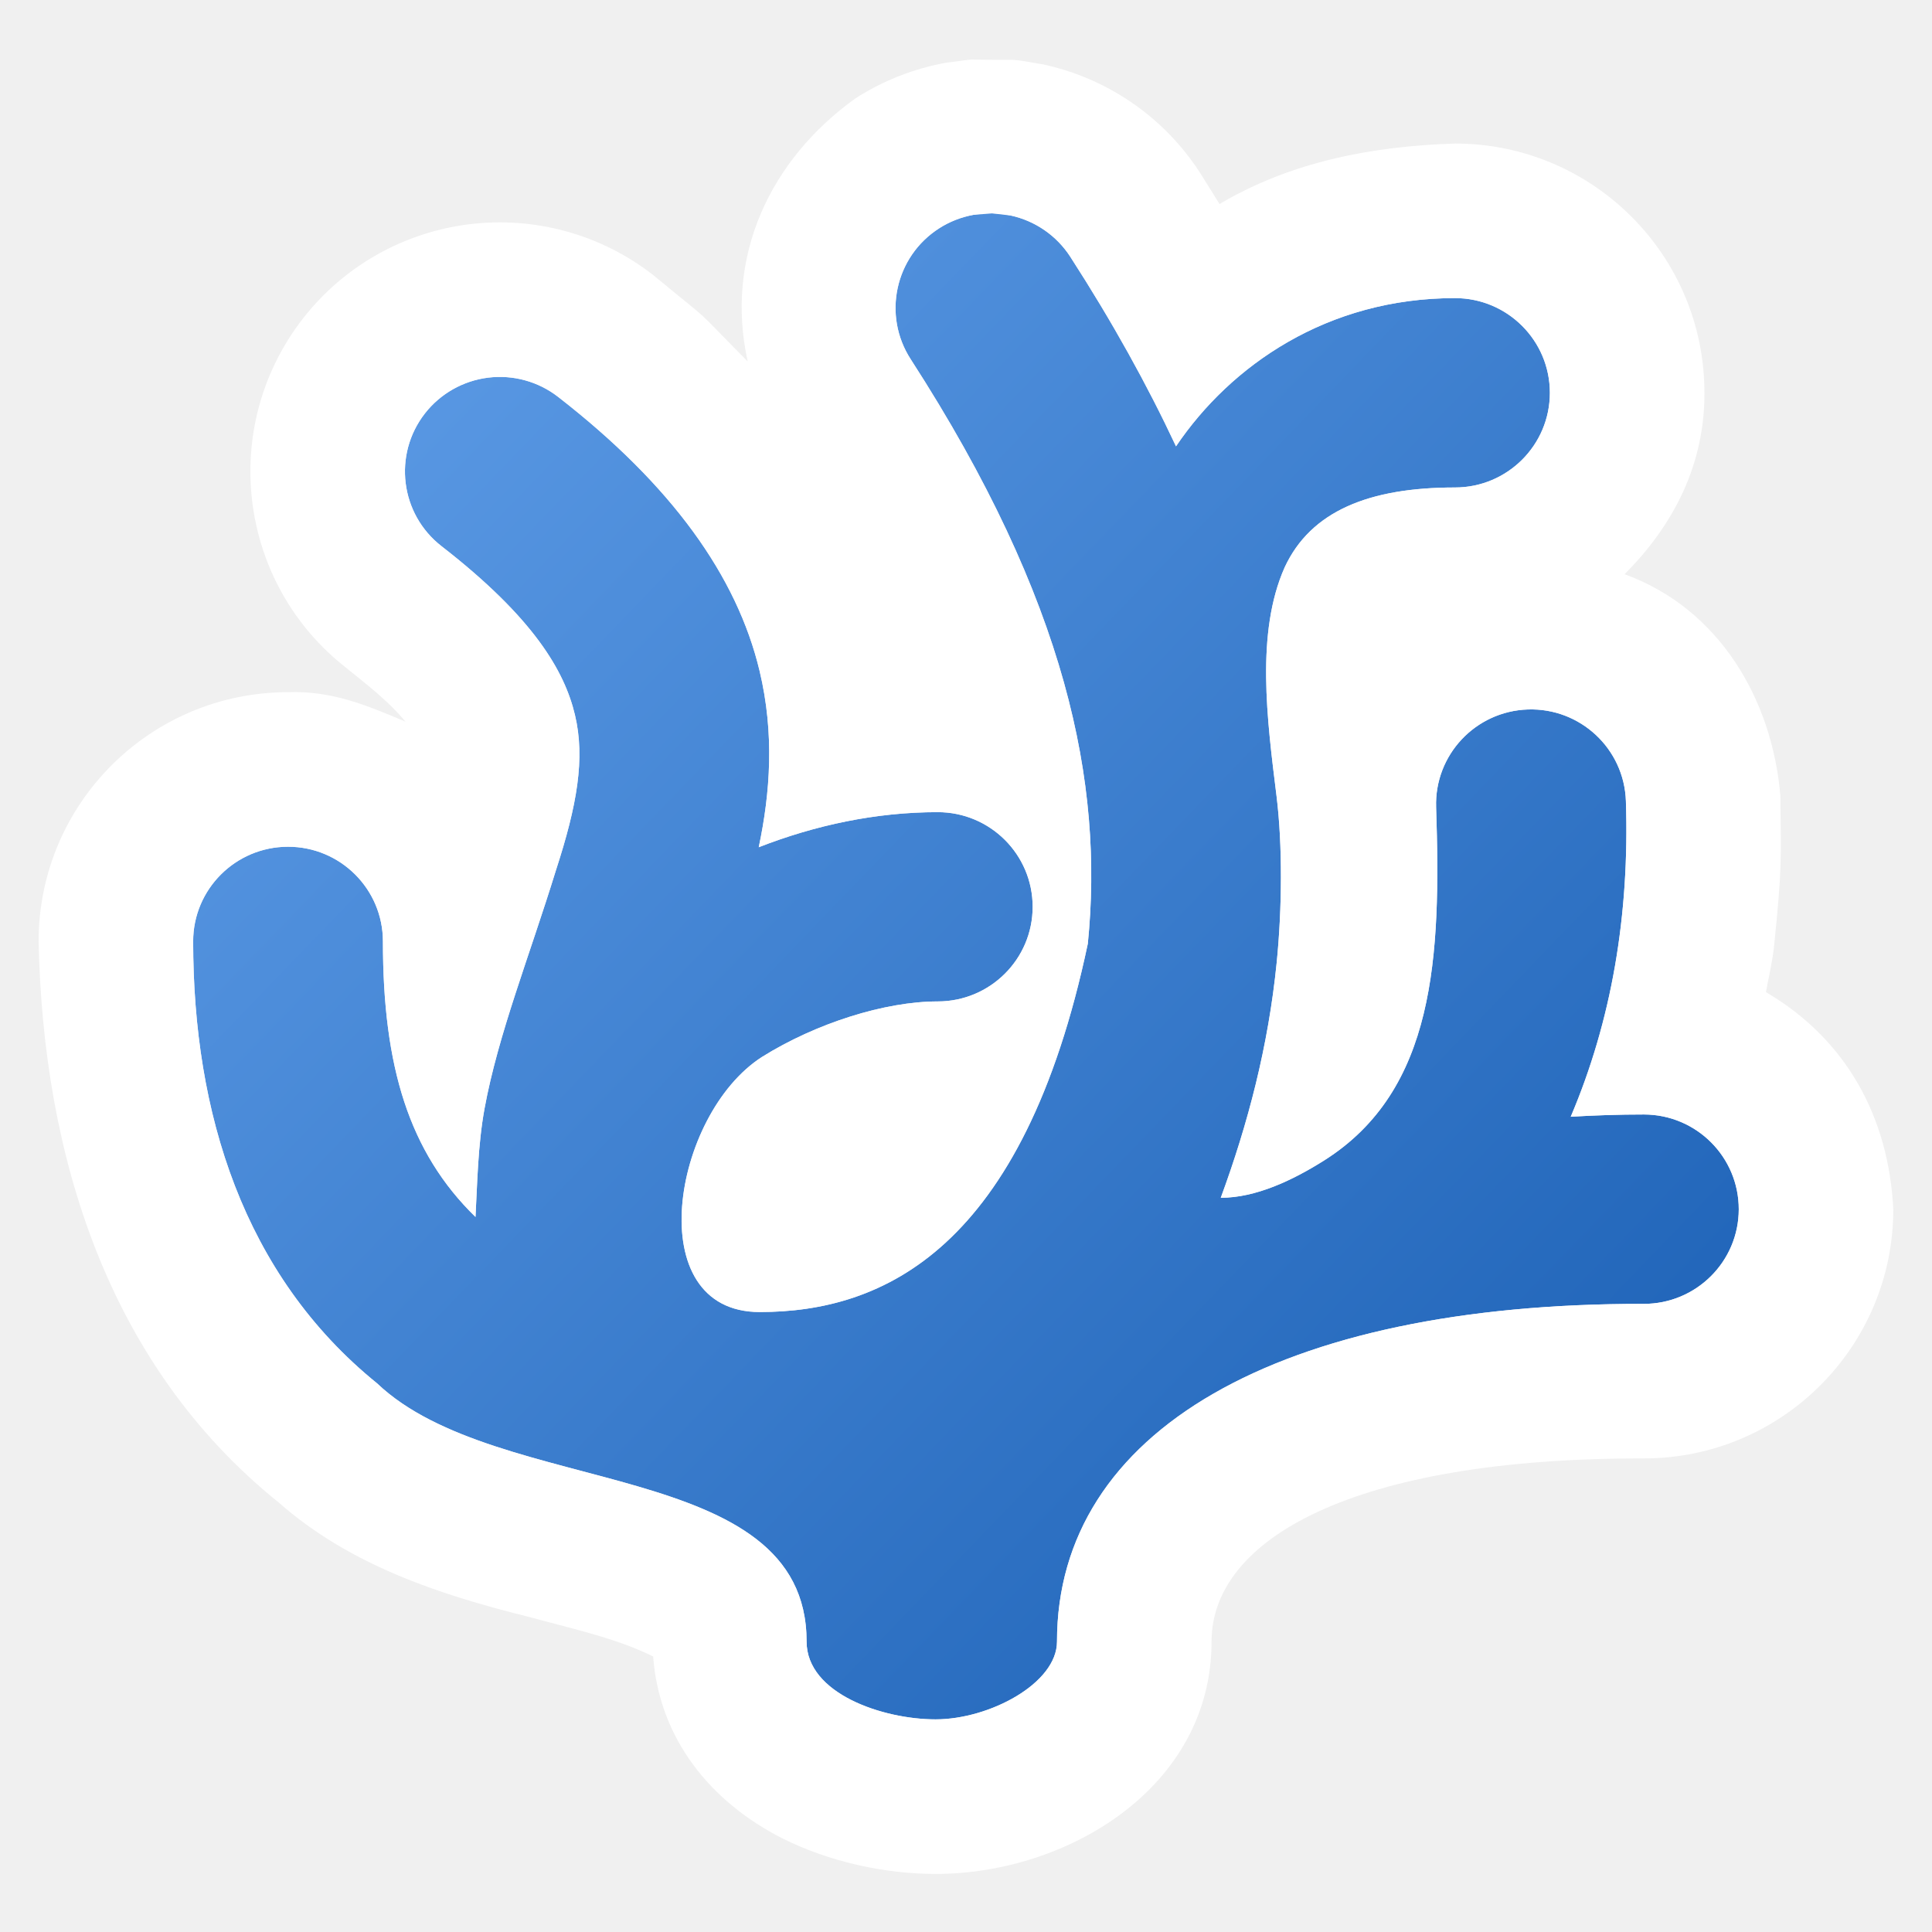
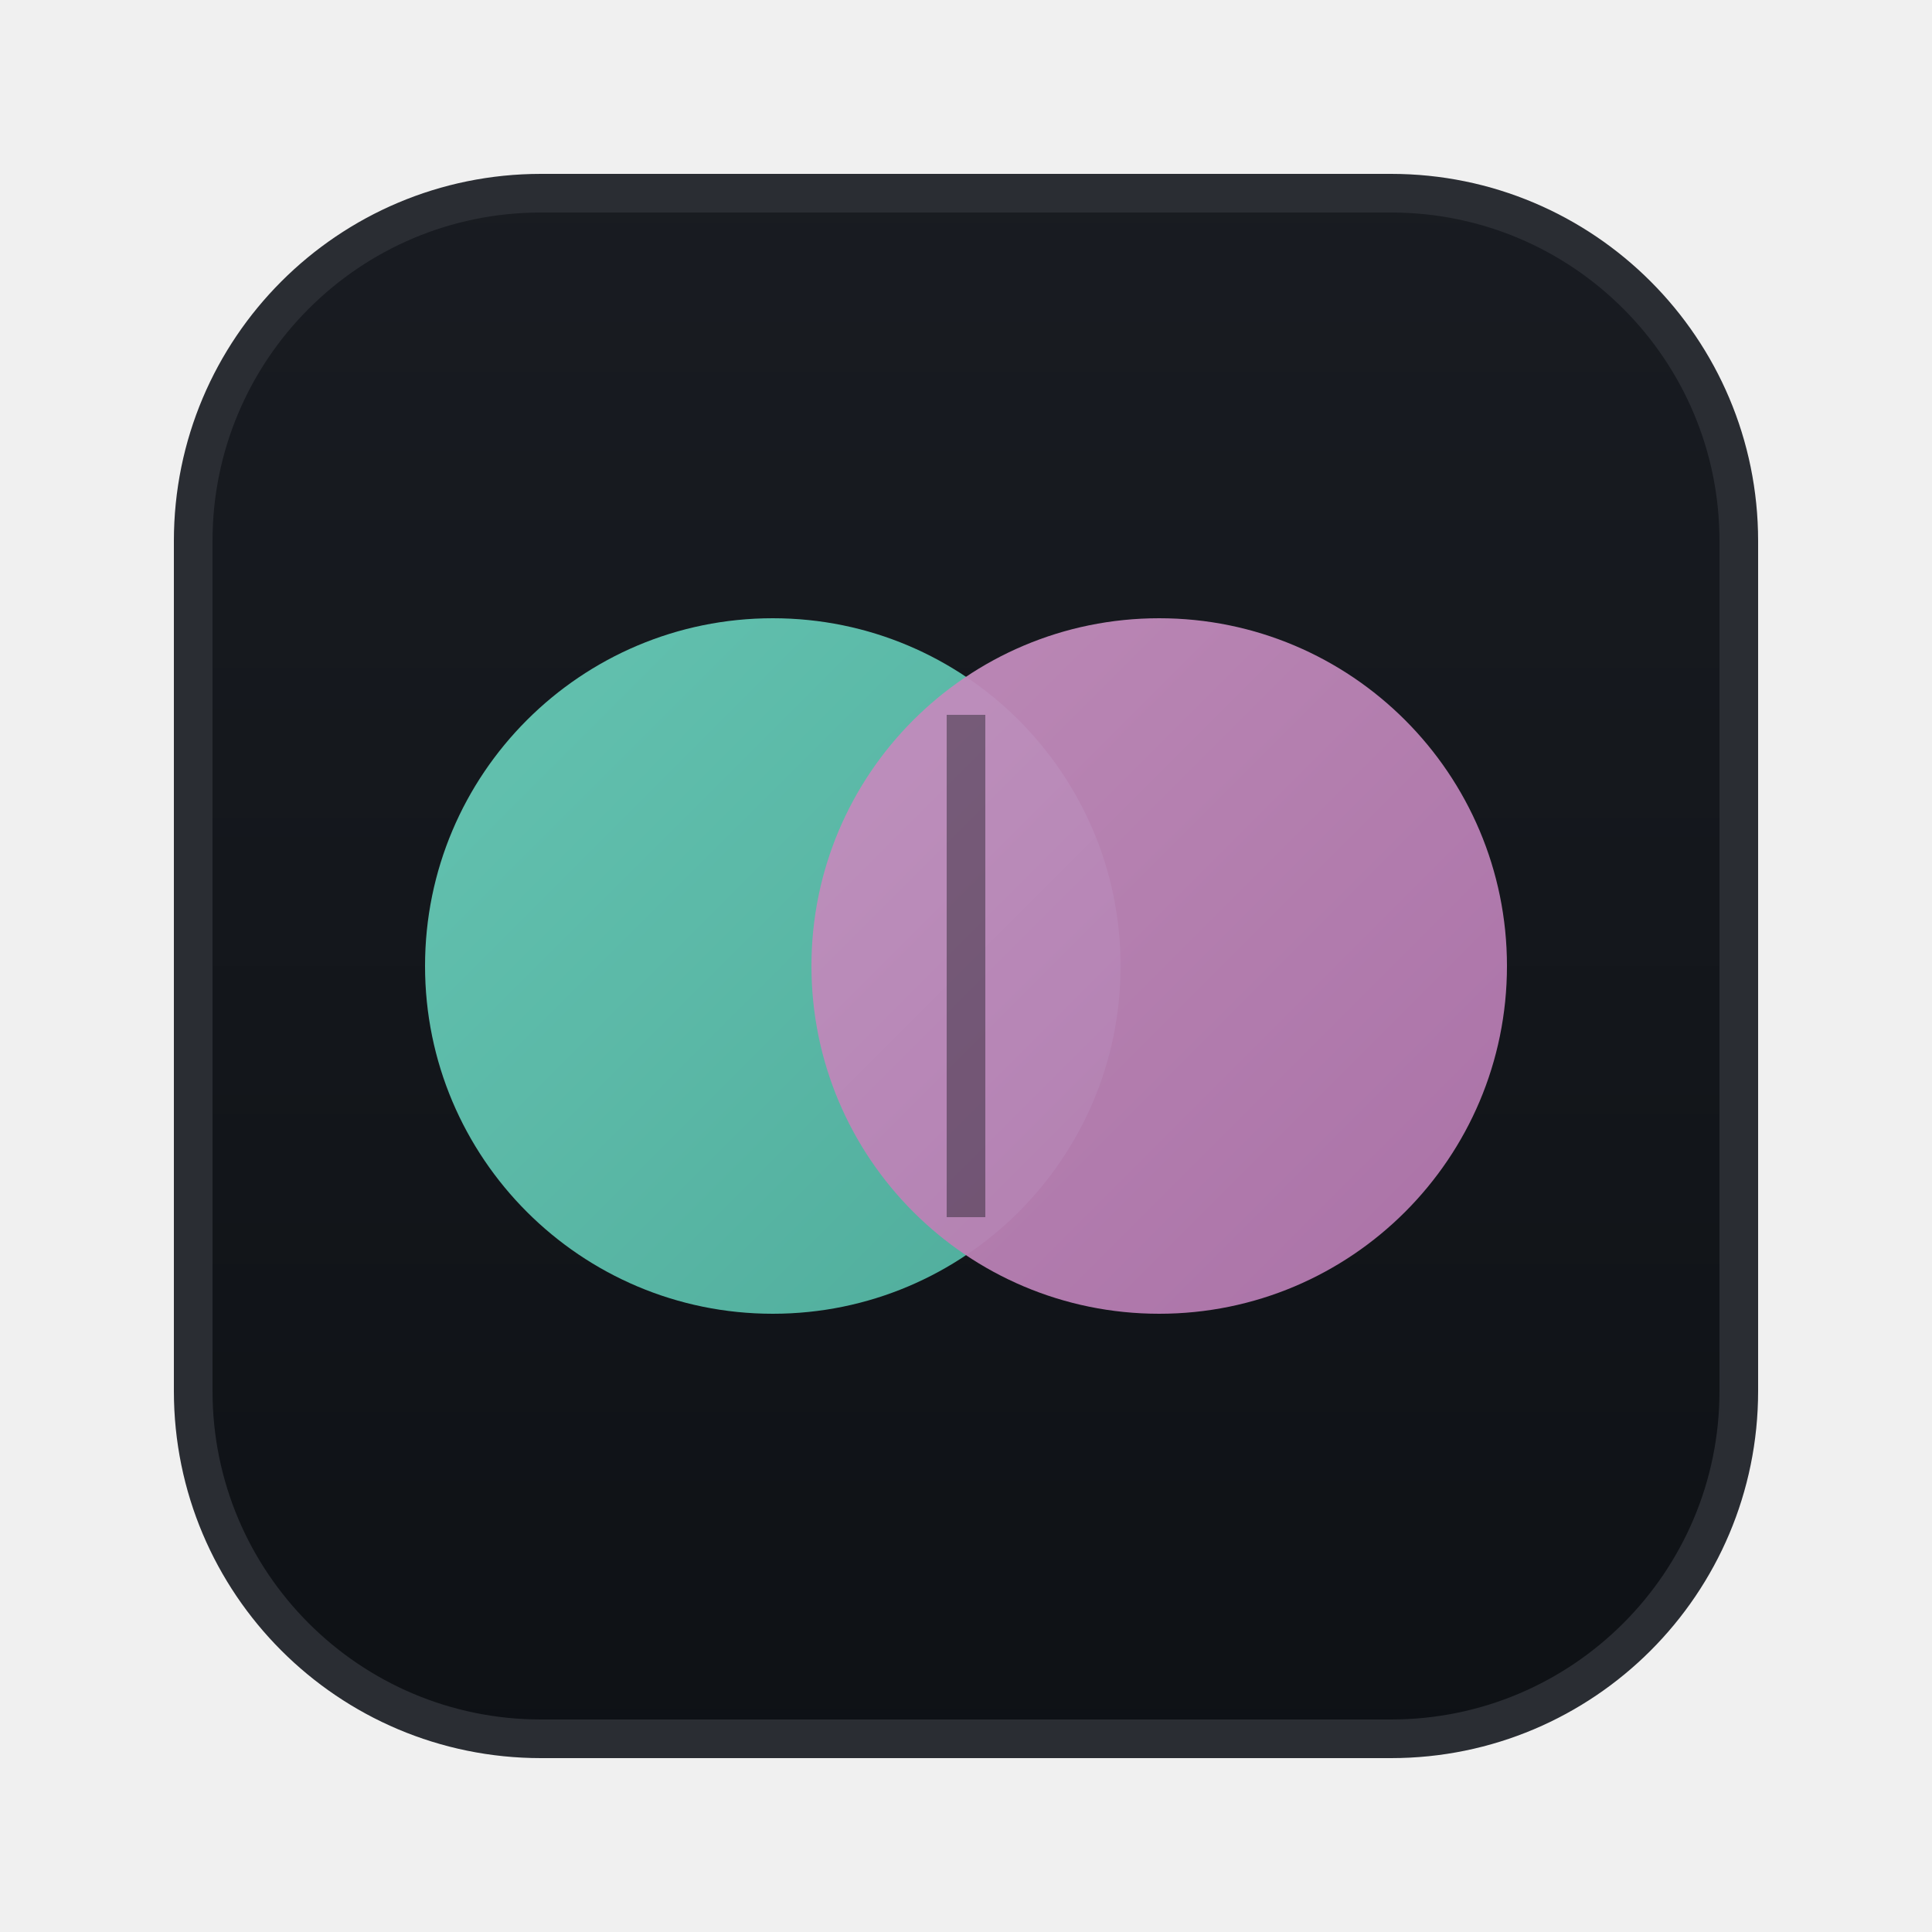
<svg xmlns="http://www.w3.org/2000/svg" version="1.1" x="0" y="0" width="100" height="100" viewBox="0, 0, 100, 100">
  <defs>
-     <linearGradient id="Gradient_1" gradientUnits="userSpaceOnUse" x1="209.998" y1="224.042" x2="287.332" y2="298.658" gradientTransform="matrix(1, 0, 0, 1, -200, -213)">
-       <stop offset="0" stop-color="#62A0EA" />
-       <stop offset="1" stop-color="#1A5FB4" />
+     <linearGradient id="bgGrad" x1="0" y1="0" x2="0" y2="100" gradientUnits="userSpaceOnUse">
+       <stop offset="0" stop-color="#1a1d23" />
+       <stop offset="1" stop-color="#0d1014" />
+     </linearGradient>
+     <linearGradient id="claudeGrad" x1="0" y1="0" x2="100" y2="100" gradientUnits="userSpaceOnUse">
+       <stop offset="0" stop-color="#7adcc8" />
+       <stop offset="1" stop-color="#3a9d8c" />
+     </linearGradient>
+     <linearGradient id="geminiGrad" x1="0" y1="0" x2="100" y2="100" gradientUnits="userSpaceOnUse">
+       <stop offset="0" stop-color="#d7a8d1" />
+       <stop offset="1" stop-color="#a464a0" />
    </linearGradient>
  </defs>
-   <g id="Layer_1">
-     <g id="path6008">
-       <path d="M48.608,11.819 C46.325,13.284 45.666,16.318 47.138,18.594 C55.225,31.118 57.134,40.564 56.306,48.842 C52.958,64.695 45.682,67.911 39.324,67.911 C33.116,67.911 34.778,57.694 39.445,54.704 C42.23,52.965 45.798,51.834 48.537,51.834 C51.25,51.834 53.45,49.642 53.45,46.936 C53.45,44.23 51.25,42.037 48.537,42.037 C45.338,42.037 42.201,42.709 39.272,43.853 C39.87,41.03 40.091,37.978 39.318,34.735 C38.143,29.81 34.762,25.106 28.892,20.546 C27.864,19.746 26.56,19.387 25.266,19.547 C23.973,19.707 22.796,20.373 21.995,21.398 C20.33,23.534 20.715,26.613 22.858,28.274 C27.64,31.989 29.219,34.738 29.759,37.002 C30.299,39.265 29.865,41.693 28.78,45.029 C27.394,49.525 25.784,53.538 25.078,57.387 C24.731,59.282 24.702,61.343 24.612,62.99 C21.168,59.634 19.82,55.202 19.82,48.726 C19.819,46.02 17.619,43.826 14.906,43.827 C12.195,43.83 9.998,46.022 9.998,48.726 C9.998,57.57 12.584,65.986 19.516,71.601 C25.791,77.579 41.749,75.37 41.749,84.967 C41.749,87.676 45.714,88.994 48.426,88.994 C51.209,88.994 54.71,87.134 54.71,84.967 C54.71,74.078 66.186,67.459 85.078,67.488 C87.792,67.492 89.994,65.301 89.998,62.595 C90.002,59.889 87.807,57.691 85.094,57.686 C83.802,57.685 82.542,57.729 81.301,57.802 C83.413,52.835 84.35,47.366 84.156,41.459 C84.066,38.754 81.796,36.634 79.085,36.722 C76.37,36.81 74.244,39.077 74.333,41.783 C74.589,49.518 74.299,56.424 68.537,60.065 C66.898,61.099 64.994,61.997 63.187,61.997 C64.59,58.182 65.649,54.156 66.082,49.816 C66.359,47.046 66.389,43.756 66.073,41.2 C65.582,37.24 64.99,32.749 66.494,29.366 C67.844,26.452 70.87,25.232 75.312,25.232 C78.023,25.23 80.22,23.037 80.221,20.334 C80.222,17.627 78.025,15.432 75.312,15.43 C68.71,15.43 63.706,18.904 60.87,23.102 C59.386,19.934 57.58,16.669 55.398,13.29 C54.693,12.198 53.582,11.43 52.31,11.154 C51.679,11.018 51.028,11.006 50.393,11.119 C49.758,11.234 49.151,11.471 48.608,11.819 z" fill="url(#Gradient_1)" />
-       <path d="M50.239,3.082 C53.179,3.136 51.93,2.991 54.005,3.336 C57.346,4.061 60.265,6.078 62.118,8.949 L63.123,10.561 C66.826,8.362 71.068,7.561 75.319,7.43 C82.445,7.436 88.225,13.21 88.221,20.336 C88.238,24.02 86.639,27.172 84.086,29.721 C88.987,31.499 91.733,36.199 92.152,41.197 C92.18,44.58 92.249,44.83 91.827,48.956 C91.745,49.763 91.546,50.554 91.405,51.353 C95.577,53.799 97.765,57.84 97.997,62.607 C97.987,69.735 92.194,75.498 85.066,75.488 C70.02,75.465 62.71,79.675 62.71,84.967 C62.71,92.511 55.258,96.994 48.426,96.994 C45.777,96.994 42.898,96.36 40.479,95.145 C36.759,93.25 34.123,89.987 33.806,85.737 C32.068,84.879 30.15,84.434 28.286,83.932 C27.813,83.807 27.57,83.743 27.327,83.678 C22.661,82.517 18.074,80.985 14.415,77.761 C5.537,70.611 2.229,59.744 1.998,48.723 C2,41.6 7.778,35.834 14.904,35.827 C17.181,35.748 18.943,36.49 20.983,37.35 C20.117,36.294 19.008,35.452 17.955,34.596 C12.316,30.222 11.298,22.107 15.69,16.475 C17.796,13.777 20.888,12.028 24.284,11.608 C27.68,11.188 31.105,12.131 33.799,14.229 C37.211,17.046 35.576,15.553 38.702,18.711 C37.495,13.28 39.864,8.25 44.288,5.086 L44.292,5.083 C45.718,4.17 47.309,3.546 48.984,3.244 L50.239,3.082 z M51.353,11.043 L50.393,11.119 C49.758,11.234 49.151,11.471 48.608,11.819 C46.325,13.284 45.666,16.318 47.138,18.594 C55.225,31.118 57.134,40.564 56.306,48.842 C52.958,64.695 45.682,67.911 39.324,67.911 C33.116,67.911 34.778,57.694 39.445,54.704 C42.23,52.965 45.798,51.834 48.537,51.834 C51.25,51.834 53.45,49.642 53.45,46.936 C53.45,44.23 51.25,42.037 48.537,42.037 C45.338,42.037 42.201,42.709 39.272,43.853 C39.87,41.03 40.091,37.978 39.318,34.735 C38.143,29.81 34.762,25.106 28.892,20.546 C27.864,19.746 26.56,19.387 25.266,19.547 C23.973,19.707 22.796,20.373 21.995,21.398 C20.33,23.534 20.715,26.613 22.858,28.274 C27.64,31.989 29.219,34.738 29.759,37.002 C30.299,39.265 29.865,41.693 28.78,45.029 C27.394,49.525 25.784,53.538 25.078,57.387 C24.731,59.282 24.702,61.343 24.612,62.99 C21.168,59.634 19.82,55.202 19.82,48.726 C19.819,46.02 17.619,43.826 14.906,43.827 C12.195,43.83 9.998,46.022 9.998,48.726 C9.998,57.57 12.584,65.986 19.516,71.601 C25.791,77.579 41.749,75.37 41.749,84.967 C41.749,87.676 45.714,88.994 48.426,88.994 C51.209,88.994 54.71,87.134 54.71,84.967 C54.71,74.078 66.186,67.459 85.078,67.488 C87.792,67.492 89.994,65.301 89.998,62.595 C90.002,59.889 87.807,57.691 85.094,57.686 C83.802,57.685 82.542,57.729 81.301,57.802 C83.413,52.835 84.35,47.366 84.156,41.459 C84.066,38.754 81.796,36.634 79.085,36.722 C76.37,36.81 74.244,39.077 74.333,41.783 C74.589,49.518 74.299,56.424 68.537,60.065 C66.898,61.099 64.994,61.997 63.187,61.997 C64.59,58.182 65.649,54.156 66.082,49.816 C66.359,47.046 66.389,43.756 66.073,41.2 C65.582,37.24 64.99,32.749 66.494,29.366 C67.844,26.452 70.87,25.232 75.312,25.232 C78.023,25.23 80.22,23.037 80.221,20.334 C80.222,17.627 78.025,15.432 75.312,15.43 C68.71,15.43 63.706,18.904 60.87,23.102 C59.386,19.934 57.58,16.669 55.398,13.29 C54.693,12.198 53.582,11.43 52.31,11.154 L51.353,11.043 z" fill="#FFFFFF" />
-     </g>
-   </g>
+   <rect x="10" y="10" width="80" height="80" rx="18" ry="18" fill="url(#bgGrad)" stroke="#2a2d33" stroke-width="2" />
+   <circle cx="40" cy="50" r="18" fill="url(#claudeGrad)" opacity="0.95" />
+   <circle cx="60" cy="50" r="18" fill="url(#geminiGrad)" opacity="0.95" />
+   <rect x="49" y="37" width="2" height="26" fill="#0d1014" opacity="0.4" />
</svg>
